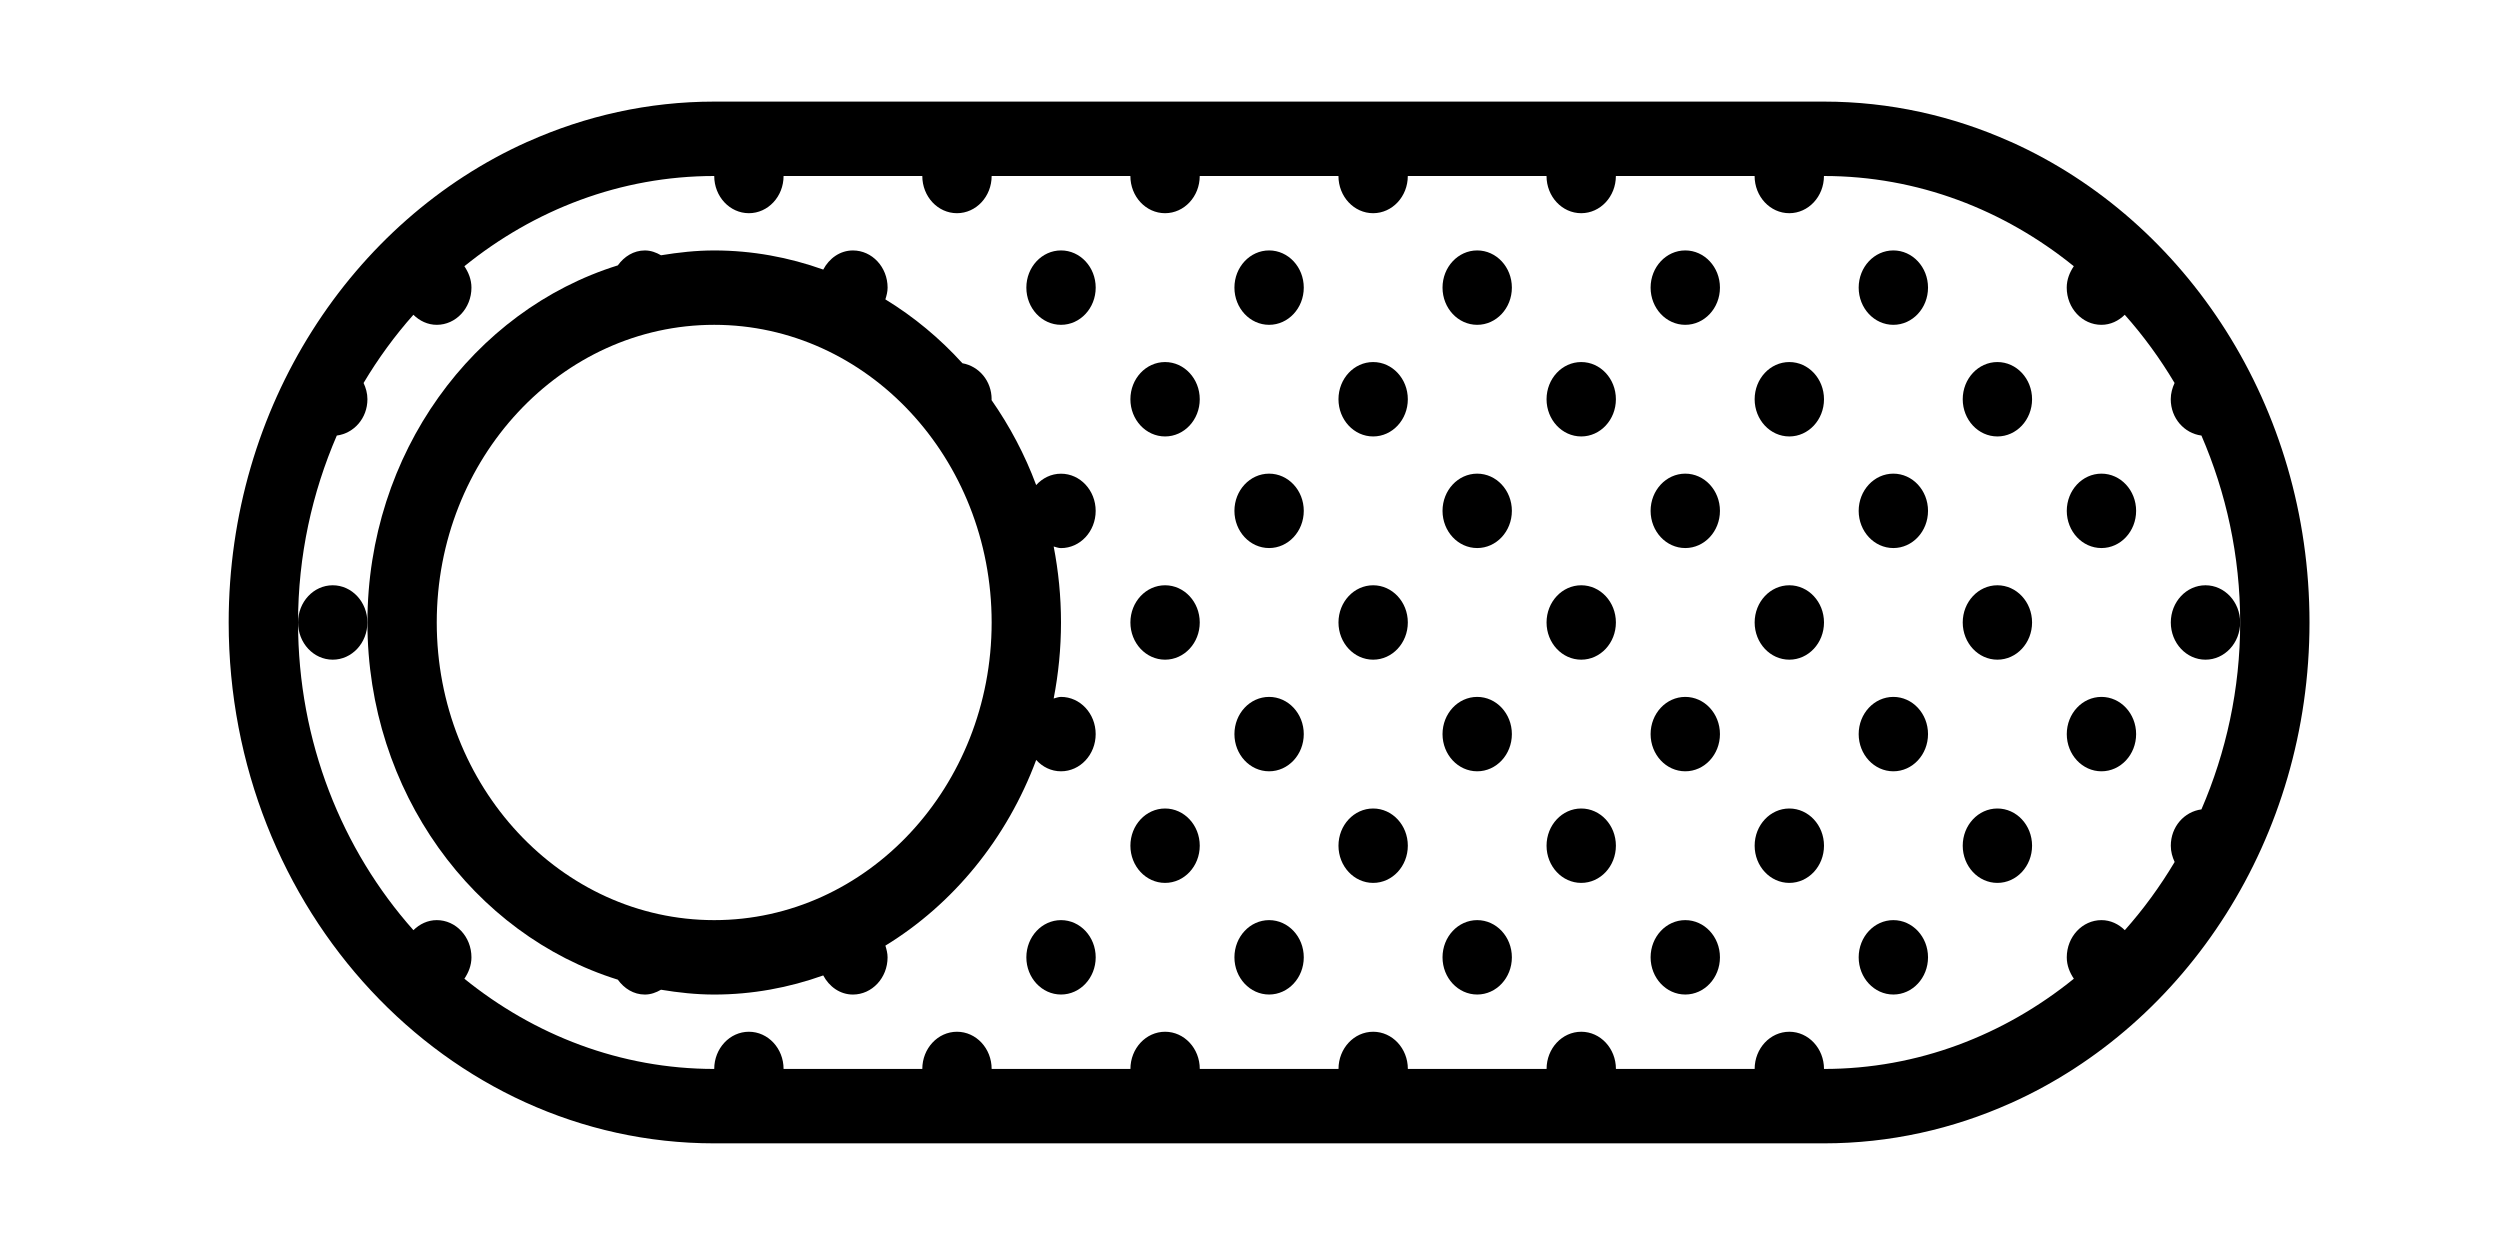
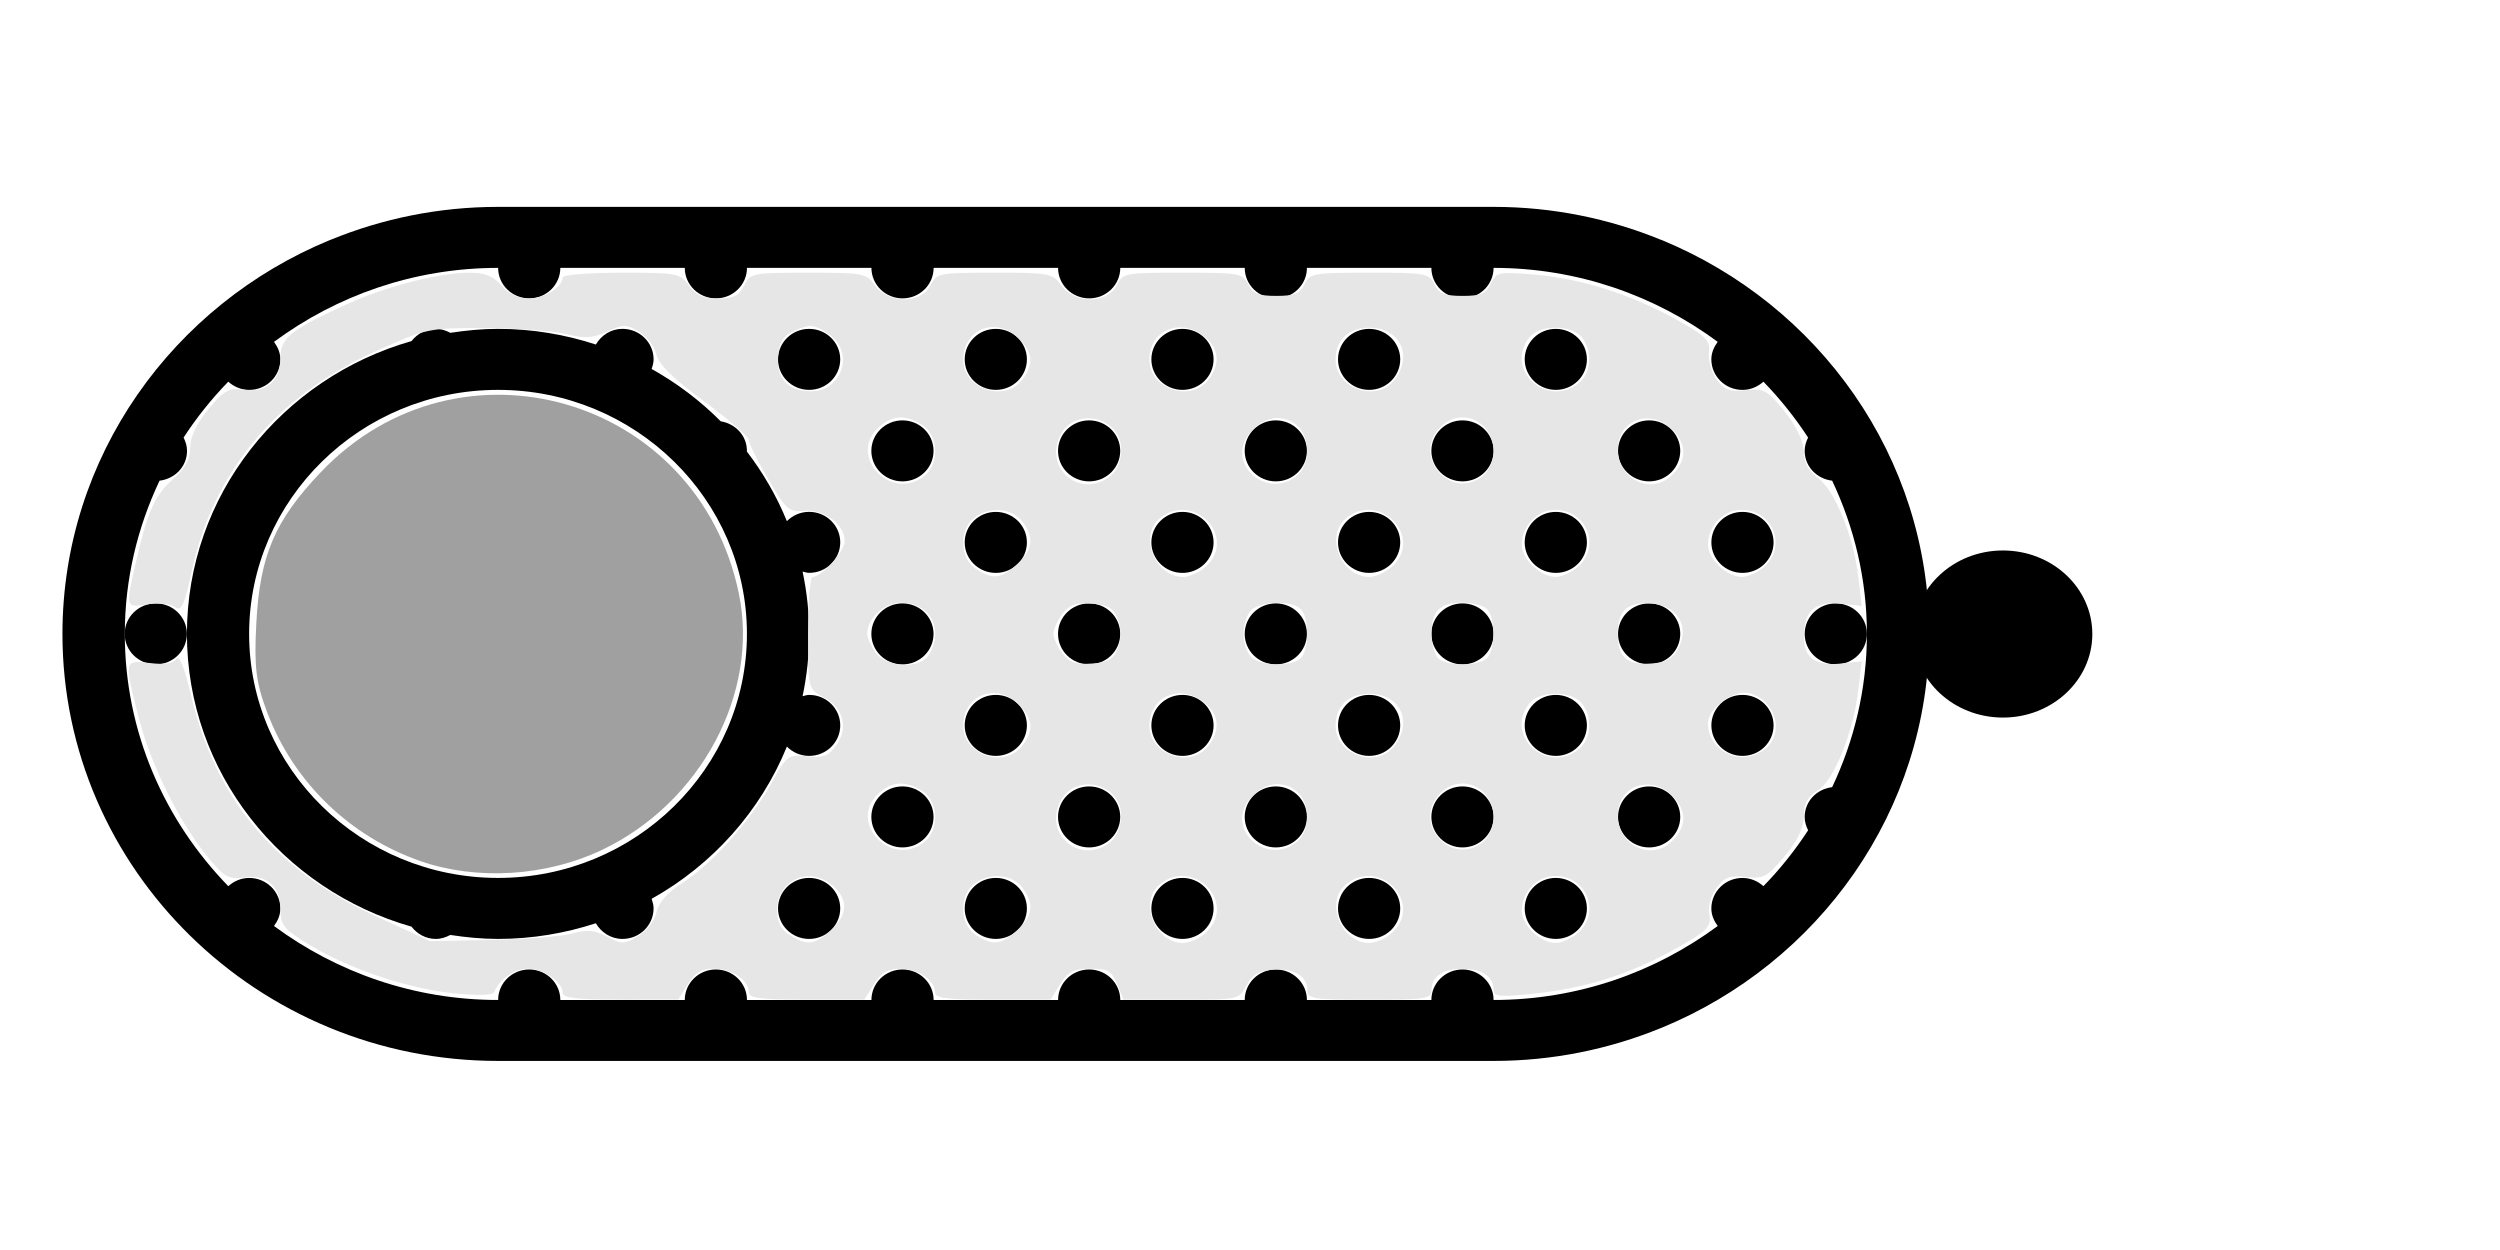
<svg xmlns="http://www.w3.org/2000/svg" width="100" height="50" version="1.1" id="svg69">
  <defs id="defs73" />
-   <path d="m 80.451,5.68 c -0.014,-0.006 -0.028,-0.01 -0.042,-0.016 C 78.113,4.637 75.598,4.064 72.96,4.064 H 28.569 c -2.639,0 -5.154,0.573 -7.449,1.6 -0.014,0.006 -0.028,0.01 -0.042,0.016 C 14.078,8.83 9.147,16.257 9.147,24.899 c 0,11.489 8.712,20.835 19.421,20.835 h 44.391 c 2.639,0 5.154,-0.573 7.449,-1.6 0.014,-0.006 0.028,-0.01 0.04,-0.016 7.001,-3.151 11.932,-10.577 11.932,-19.219 0,-8.642 -4.93,-16.069 -11.93,-19.219 z m 7.606,11.742 c 0.985,2.278 1.55,4.806 1.55,7.477 0,2.671 -0.565,5.198 -1.55,7.477 -0.685,0.089 -1.225,0.692 -1.225,1.453 0,0.237 0.062,0.452 0.154,0.65 -0.583,0.979 -1.25,1.892 -1.993,2.728 -0.248,-0.244 -0.572,-0.402 -0.935,-0.402 -0.766,0 -1.387,0.667 -1.387,1.488 0,0.326 0.118,0.61 0.283,0.856 -2.787,2.255 -6.241,3.609 -9.994,3.609 0,-0.822 -0.621,-1.488 -1.387,-1.488 -0.766,0 -1.387,0.667 -1.387,1.488 h -5.549 c 0,-0.822 -0.621,-1.488 -1.387,-1.488 -0.766,0 -1.387,0.667 -1.387,1.488 h -5.549 c 0,-0.822 -0.621,-1.488 -1.387,-1.488 -0.766,0 -1.387,0.667 -1.387,1.488 h -5.549 c 0,-0.822 -0.621,-1.488 -1.387,-1.488 -0.766,0 -1.387,0.667 -1.387,1.488 H 39.666 c 0,-0.822 -0.621,-1.488 -1.387,-1.488 -0.766,0 -1.387,0.667 -1.387,1.488 h -5.549 c 0,-0.822 -0.621,-1.488 -1.387,-1.488 -0.766,0 -1.387,0.667 -1.387,1.488 -3.752,0 -7.207,-1.354 -9.994,-3.609 0.165,-0.246 0.283,-0.53 0.283,-0.856 0,-0.822 -0.621,-1.488 -1.387,-1.488 -0.363,0 -0.687,0.158 -0.934,0.402 -2.852,-3.207 -4.615,-7.536 -4.615,-12.308 0,-2.671 0.565,-5.198 1.55,-7.477 0.685,-0.089 1.225,-0.692 1.225,-1.453 0,-0.237 -0.062,-0.452 -0.154,-0.65 0.583,-0.979 1.25,-1.892 1.993,-2.728 0.248,0.244 0.572,0.402 0.935,0.402 0.766,0 1.387,-0.667 1.387,-1.488 0,-0.326 -0.118,-0.61 -0.283,-0.856 2.787,-2.255 6.241,-3.609 9.994,-3.609 0,0.822 0.621,1.488 1.387,1.488 0.766,0 1.387,-0.667 1.387,-1.488 h 5.549 c 0,0.822 0.621,1.488 1.387,1.488 0.766,0 1.387,-0.667 1.387,-1.488 h 5.549 c 0,0.822 0.621,1.488 1.387,1.488 0.766,0 1.387,-0.667 1.387,-1.488 h 5.549 c 0,0.822 0.621,1.488 1.387,1.488 0.766,0 1.387,-0.667 1.387,-1.488 h 5.549 c 0,0.822 0.621,1.488 1.387,1.488 0.766,0 1.387,-0.667 1.387,-1.488 h 5.549 c 0,0.822 0.621,1.488 1.387,1.488 0.766,0 1.387,-0.667 1.387,-1.488 3.752,0 7.207,1.354 9.994,3.609 -0.165,0.246 -0.283,0.53 -0.283,0.856 0,0.822 0.621,1.488 1.387,1.488 0.363,0 0.687,-0.158 0.934,-0.402 0.744,0.836 1.411,1.75 1.993,2.728 -0.09,0.198 -0.153,0.414 -0.153,0.65 0,0.76 0.54,1.363 1.225,1.453 z" id="path976" style="stroke-width:1.437" />
-   <path d="m 24.712,39.185 c 0.254,0.354 0.634,0.597 1.082,0.597 0.237,0 0.451,-0.08 0.646,-0.193 0.695,0.115 1.402,0.193 2.128,0.193 1.525,0 2.988,-0.275 4.361,-0.765 0.239,0.449 0.671,0.765 1.187,0.765 0.766,0 1.387,-0.667 1.387,-1.488 0,-0.167 -0.042,-0.318 -0.087,-0.469 2.718,-1.664 4.859,-4.28 6.032,-7.428 0.251,0.28 0.601,0.455 0.992,0.455 0.766,0 1.387,-0.667 1.387,-1.488 0,-0.822 -0.621,-1.488 -1.387,-1.488 -0.104,0 -0.196,0.04 -0.293,0.064 0.19,-0.982 0.293,-1.999 0.293,-3.04 0,-1.042 -0.103,-2.058 -0.293,-3.04 0.097,0.024 0.189,0.064 0.293,0.064 0.766,0 1.387,-0.667 1.387,-1.488 0,-0.822 -0.621,-1.488 -1.387,-1.488 -0.391,0 -0.741,0.176 -0.993,0.455 -0.455,-1.223 -1.061,-2.362 -1.787,-3.402 0,-0.01 0.005,-0.019 0.005,-0.03 0,-0.738 -0.51,-1.325 -1.168,-1.441 -0.907,-1 -1.945,-1.86 -3.082,-2.555 0.047,-0.15 0.089,-0.302 0.089,-0.469 0,-0.822 -0.621,-1.488 -1.387,-1.488 -0.516,0 -0.949,0.316 -1.187,0.765 -1.373,-0.49 -2.837,-0.765 -4.361,-0.765 -0.726,0 -1.433,0.079 -2.128,0.193 -0.196,-0.113 -0.409,-0.193 -0.646,-0.193 -0.448,0 -0.828,0.243 -1.082,0.597 -5.776,1.799 -10.016,7.517 -10.016,14.286 0,6.769 4.239,12.486 10.016,14.286 z m 3.856,-26.192 c 6.119,0 11.098,5.341 11.098,11.906 0,6.565 -4.979,11.906 -11.098,11.906 -6.119,0 -11.098,-5.341 -11.098,-11.906 0,-6.565 4.979,-11.906 11.098,-11.906 z" id="path980" style="stroke-width:1.437" />
-   <ellipse cx="42.441" cy="11.505" id="circle982" rx="1.387" ry="1.488" style="stroke-width:1.437" />
-   <ellipse cx="50.764" cy="11.505" id="circle984" rx="1.387" ry="1.488" style="stroke-width:1.437" />
-   <ellipse cx="59.088" cy="11.505" id="circle986" rx="1.387" ry="1.488" style="stroke-width:1.437" />
-   <ellipse cx="67.411" cy="11.505" id="circle988" rx="1.387" ry="1.488" style="stroke-width:1.437" />
-   <ellipse cx="75.734" cy="11.505" id="circle990" rx="1.387" ry="1.488" style="stroke-width:1.437" />
-   <ellipse cx="13.309" cy="24.899" id="circle992" rx="1.387" ry="1.488" style="stroke-width:1.437" />
-   <ellipse cx="46.603" cy="15.97" id="circle994" rx="1.387" ry="1.488" style="stroke-width:1.437" />
-   <ellipse cx="54.926" cy="15.97" id="circle996" rx="1.387" ry="1.488" style="stroke-width:1.437" />
-   <ellipse cx="46.603" cy="24.899" id="circle998" rx="1.387" ry="1.488" style="stroke-width:1.437" />
-   <ellipse cx="54.926" cy="24.899" id="circle1000" rx="1.387" ry="1.488" style="stroke-width:1.437" />
-   <ellipse cx="50.764" cy="20.434" id="circle1002" rx="1.387" ry="1.488" style="stroke-width:1.437" />
-   <ellipse cx="59.088" cy="20.434" id="circle1004" rx="1.387" ry="1.488" style="stroke-width:1.437" />
-   <ellipse cx="50.764" cy="29.364" id="circle1006" rx="1.387" ry="1.488" style="stroke-width:1.437" />
-   <ellipse cx="59.088" cy="29.364" id="circle1008" rx="1.387" ry="1.488" style="stroke-width:1.437" />
-   <ellipse cx="63.249" cy="15.97" id="circle1010" rx="1.387" ry="1.488" style="stroke-width:1.437" />
-   <ellipse cx="71.573" cy="15.97" id="circle1012" rx="1.387" ry="1.488" style="stroke-width:1.437" />
-   <ellipse cx="63.249" cy="24.899" id="circle1014" rx="1.387" ry="1.488" style="stroke-width:1.437" />
-   <ellipse cx="71.573" cy="24.899" id="circle1016" rx="1.387" ry="1.488" style="stroke-width:1.437" />
-   <ellipse cx="67.411" cy="20.434" id="circle1018" rx="1.387" ry="1.488" style="stroke-width:1.437" />
-   <ellipse cx="75.734" cy="20.434" id="circle1020" rx="1.387" ry="1.488" style="stroke-width:1.437" />
-   <ellipse cx="67.411" cy="29.364" id="circle1022" rx="1.387" ry="1.488" style="stroke-width:1.437" />
-   <ellipse cx="75.734" cy="29.364" id="circle1024" rx="1.387" ry="1.488" style="stroke-width:1.437" />
-   <ellipse cx="79.896" cy="15.97" id="circle1026" rx="1.387" ry="1.488" style="stroke-width:1.437" />
-   <ellipse cx="79.896" cy="24.899" id="circle1028" rx="1.387" ry="1.488" style="stroke-width:1.437" />
-   <ellipse cx="88.219" cy="24.899" id="circle1030" rx="1.387" ry="1.488" style="stroke-width:1.437" />
-   <ellipse cx="46.603" cy="33.828" id="circle1032" rx="1.387" ry="1.488" style="stroke-width:1.437" />
-   <ellipse cx="54.926" cy="33.828" id="circle1034" rx="1.387" ry="1.488" style="stroke-width:1.437" />
-   <ellipse cx="63.249" cy="33.828" id="circle1036" rx="1.387" ry="1.488" style="stroke-width:1.437" />
-   <ellipse cx="71.573" cy="33.828" id="circle1038" rx="1.387" ry="1.488" style="stroke-width:1.437" />
-   <ellipse cx="79.896" cy="33.828" id="circle1040" rx="1.387" ry="1.488" style="stroke-width:1.437" />
-   <ellipse cx="84.058" cy="20.434" id="circle1042" rx="1.387" ry="1.488" style="stroke-width:1.437" />
-   <ellipse cx="84.058" cy="29.364" id="circle1044" rx="1.387" ry="1.488" style="stroke-width:1.437" />
-   <ellipse cx="42.441" cy="38.293" id="circle1046" rx="1.387" ry="1.488" style="stroke-width:1.437" />
-   <ellipse cx="50.764" cy="38.293" id="circle1048" rx="1.387" ry="1.488" style="stroke-width:1.437" />
-   <ellipse cx="59.088" cy="38.293" id="circle1050" rx="1.387" ry="1.488" style="stroke-width:1.437" />
-   <ellipse cx="67.411" cy="38.293" id="circle1052" rx="1.387" ry="1.488" style="stroke-width:1.437" />
-   <ellipse cx="75.734" cy="38.293" id="circle1054" rx="1.387" ry="1.488" style="stroke-width:1.437" />
+   <path d="m 66.463,9.6 c -0.012,-0.005 -0.025,-0.009 -0.037,-0.013 -2.06,-0.842 -4.316,-1.312 -6.683,-1.312 H 19.92 c -2.367,0 -4.623,0.47 -6.683,1.312 -0.012,0.005 -0.025,0.009 -0.037,0.013 C 6.921,12.183 2.498,18.271 2.498,25.356 c 0,9.419 7.815,17.081 17.423,17.081 h 39.823 c 2.367,0 4.623,-0.47 6.683,-1.312 0.012,-0.005 0.025,-0.009 0.036,-0.013 6.281,-2.583 10.704,-8.671 10.704,-15.756 0,-7.085 -4.423,-13.173 -10.702,-15.756 z m 6.823,9.627 c 0.884,1.868 1.39,3.94 1.39,6.13 0,2.19 -0.506,4.262 -1.39,6.13 -0.615,0.073 -1.099,0.567 -1.099,1.191 0,0.194 0.056,0.371 0.138,0.533 -0.523,0.803 -1.121,1.551 -1.788,2.236 -0.223,-0.2 -0.513,-0.329 -0.839,-0.329 -0.687,0 -1.244,0.547 -1.244,1.22 0,0.267 0.106,0.5 0.254,0.702 -2.5,1.848 -5.599,2.959 -8.965,2.959 0,-0.673 -0.558,-1.22 -1.244,-1.22 -0.687,0 -1.244,0.547 -1.244,1.22 h -4.978 c 0,-0.673 -0.558,-1.22 -1.244,-1.22 -0.687,0 -1.244,0.547 -1.244,1.22 h -4.978 c 0,-0.673 -0.558,-1.22 -1.244,-1.22 -0.687,0 -1.244,0.547 -1.244,1.22 h -4.978 c 0,-0.673 -0.558,-1.22 -1.244,-1.22 -0.687,0 -1.244,0.547 -1.244,1.22 h -4.978 c 0,-0.673 -0.558,-1.22 -1.244,-1.22 -0.687,0 -1.244,0.547 -1.244,1.22 h -4.978 c 0,-0.673 -0.558,-1.22 -1.244,-1.22 -0.687,0 -1.244,0.547 -1.244,1.22 -3.366,0 -6.465,-1.11 -8.965,-2.959 0.148,-0.201 0.254,-0.434 0.254,-0.702 0,-0.673 -0.558,-1.22 -1.244,-1.22 -0.326,0 -0.616,0.129 -0.838,0.329 -2.559,-2.629 -4.14,-6.179 -4.14,-10.09 0,-2.19 0.506,-4.262 1.39,-6.13 0.615,-0.073 1.099,-0.567 1.099,-1.191 0,-0.194 -0.056,-0.371 -0.138,-0.533 0.523,-0.803 1.121,-1.551 1.788,-2.236 0.223,0.2 0.513,0.329 0.839,0.329 0.687,0 1.244,-0.547 1.244,-1.22 0,-0.267 -0.106,-0.5 -0.254,-0.702 2.5,-1.848 5.599,-2.959 8.965,-2.959 0,0.673 0.558,1.22 1.244,1.22 0.687,0 1.244,-0.547 1.244,-1.22 h 4.978 c 0,0.673 0.558,1.22 1.244,1.22 0.687,0 1.244,-0.547 1.244,-1.22 h 4.978 c 0,0.673 0.558,1.22 1.244,1.22 0.687,0 1.244,-0.547 1.244,-1.22 h 4.978 c 0,0.673 0.558,1.22 1.244,1.22 0.687,0 1.244,-0.547 1.244,-1.22 h 4.978 c 0,0.673 0.558,1.22 1.244,1.22 0.687,0 1.244,-0.547 1.244,-1.22 h 4.978 c 0,0.673 0.558,1.22 1.244,1.22 0.687,0 1.244,-0.547 1.244,-1.22 3.366,0 6.465,1.11 8.965,2.959 -0.148,0.201 -0.254,0.434 -0.254,0.702 0,0.673 0.558,1.22 1.244,1.22 0.326,0 0.616,-0.129 0.838,-0.329 0.667,0.686 1.266,1.435 1.788,2.236 -0.081,0.162 -0.137,0.339 -0.137,0.533 0,0.623 0.484,1.118 1.099,1.191 z" id="path976" style="stroke-width:1.232" />
+   <path d="m 16.461,37.068 c 0.228,0.29 0.569,0.489 0.971,0.489 0.213,0 0.404,-0.066 0.58,-0.159 0.623,0.094 1.258,0.159 1.909,0.159 1.368,0 2.681,-0.226 3.913,-0.627 0.214,0.368 0.602,0.627 1.065,0.627 0.687,0 1.244,-0.547 1.244,-1.22 0,-0.137 -0.037,-0.261 -0.078,-0.384 2.438,-1.364 4.359,-3.509 5.411,-6.09 0.225,0.229 0.539,0.373 0.89,0.373 0.687,0 1.244,-0.547 1.244,-1.22 0,-0.673 -0.558,-1.22 -1.244,-1.22 -0.093,0 -0.175,0.033 -0.263,0.052 0.17,-0.805 0.263,-1.639 0.263,-2.493 0,-0.854 -0.092,-1.687 -0.263,-2.493 0.087,0.02 0.169,0.052 0.263,0.052 0.687,0 1.244,-0.547 1.244,-1.22 0,-0.673 -0.558,-1.22 -1.244,-1.22 -0.351,0 -0.665,0.144 -0.891,0.373 -0.408,-1.003 -0.952,-1.936 -1.603,-2.789 0,-0.009 0.005,-0.016 0.005,-0.024 0,-0.605 -0.458,-1.086 -1.048,-1.181 -0.814,-0.82 -1.745,-1.525 -2.765,-2.095 0.042,-0.123 0.08,-0.248 0.08,-0.384 0,-0.673 -0.558,-1.22 -1.244,-1.22 -0.463,0 -0.851,0.259 -1.065,0.627 -1.232,-0.401 -2.545,-0.627 -3.913,-0.627 -0.651,0 -1.286,0.065 -1.909,0.159 -0.175,-0.093 -0.367,-0.159 -0.58,-0.159 -0.402,0 -0.743,0.199 -0.971,0.489 -5.182,1.475 -8.985,6.163 -8.985,11.712 0,5.549 3.803,10.237 8.985,11.712 z m 3.46,-21.473 c 5.489,0 9.956,4.379 9.956,9.761 0,5.382 -4.466,9.761 -9.956,9.761 -5.489,0 -9.956,-4.379 -9.956,-9.761 0,-5.382 4.466,-9.761 9.956,-9.761 z" id="path980" style="stroke-width:1.232" />
+   <ellipse cx="32.365" cy="14.375" id="circle982" rx="1.244" ry="1.22" style="stroke-width:1.232" />
+   <ellipse cx="39.832" cy="14.375" id="circle984" rx="1.244" ry="1.22" style="stroke-width:1.232" />
+   <ellipse cx="47.299" cy="14.375" id="circle986" rx="1.244" ry="1.22" style="stroke-width:1.232" />
+   <ellipse cx="54.765" cy="14.375" id="circle988" rx="1.244" ry="1.22" style="stroke-width:1.232" />
+   <ellipse cx="62.232" cy="14.375" id="circle990" rx="1.244" ry="1.22" style="stroke-width:1.232" />
+   <ellipse cx="6.231" cy="25.356" id="circle992" rx="1.244" ry="1.22" style="stroke-width:1.232" />
+   <ellipse cx="36.098" cy="18.035" id="circle994" rx="1.244" ry="1.22" style="stroke-width:1.232" />
+   <ellipse cx="43.565" cy="18.035" id="circle996" rx="1.244" ry="1.22" style="stroke-width:1.232" />
+   <ellipse cx="36.098" cy="25.356" id="circle998" rx="1.244" ry="1.22" style="stroke-width:1.232" />
+   <ellipse cx="43.565" cy="25.356" id="circle1000" rx="1.244" ry="1.22" style="stroke-width:1.232" />
+   <ellipse cx="39.832" cy="21.696" id="circle1002" rx="1.244" ry="1.22" style="stroke-width:1.232" />
+   <ellipse cx="47.299" cy="21.696" id="circle1004" rx="1.244" ry="1.22" style="stroke-width:1.232" />
+   <ellipse cx="39.832" cy="29.016" id="circle1006" rx="1.244" ry="1.22" style="stroke-width:1.232" />
+   <ellipse cx="47.299" cy="29.016" id="circle1008" rx="1.244" ry="1.22" style="stroke-width:1.232" />
+   <ellipse cx="51.032" cy="18.035" id="circle1010" rx="1.244" ry="1.22" style="stroke-width:1.232" />
+   <ellipse cx="58.499" cy="18.035" id="circle1012" rx="1.244" ry="1.22" style="stroke-width:1.232" />
+   <ellipse cx="51.032" cy="25.356" id="circle1014" rx="1.244" ry="1.22" style="stroke-width:1.232" />
+   <ellipse cx="58.499" cy="25.356" id="circle1016" rx="1.244" ry="1.22" style="stroke-width:1.232" />
+   <ellipse cx="54.765" cy="21.696" id="circle1018" rx="1.244" ry="1.22" style="stroke-width:1.232" />
+   <ellipse cx="62.232" cy="21.696" id="circle1020" rx="1.244" ry="1.22" style="stroke-width:1.232" />
+   <ellipse cx="54.765" cy="29.016" id="circle1022" rx="1.244" ry="1.22" style="stroke-width:1.232" />
+   <ellipse cx="62.232" cy="29.016" id="circle1024" rx="1.244" ry="1.22" style="stroke-width:1.232" />
+   <ellipse cx="65.966" cy="18.035" id="circle1026" rx="1.244" ry="1.22" style="stroke-width:1.232" />
+   <ellipse cx="65.966" cy="25.356" id="circle1028" rx="1.244" ry="1.22" style="stroke-width:1.232" />
+   <ellipse cx="73.432" cy="25.356" id="circle1030" rx="1.244" ry="1.22" style="stroke-width:1.232" />
+   <ellipse cx="36.098" cy="32.677" id="circle1032" rx="1.244" ry="1.22" style="stroke-width:1.232" />
+   <ellipse cx="43.565" cy="32.677" id="circle1034" rx="1.244" ry="1.22" style="stroke-width:1.232" />
+   <ellipse cx="51.032" cy="32.677" id="circle1036" rx="1.244" ry="1.22" style="stroke-width:1.232" />
+   <ellipse cx="58.499" cy="32.677" id="circle1038" rx="1.244" ry="1.22" style="stroke-width:1.232" />
+   <ellipse cx="65.966" cy="32.677" id="circle1040" rx="1.244" ry="1.22" style="stroke-width:1.232" />
+   <ellipse cx="69.699" cy="21.696" id="circle1042" rx="1.244" ry="1.22" style="stroke-width:1.232" />
+   <ellipse cx="69.699" cy="29.016" id="circle1044" rx="1.244" ry="1.22" style="stroke-width:1.232" />
+   <ellipse cx="32.365" cy="36.337" id="circle1046" rx="1.244" ry="1.22" style="stroke-width:1.232" />
+   <ellipse cx="39.832" cy="36.337" id="circle1048" rx="1.244" ry="1.22" style="stroke-width:1.232" />
+   <ellipse cx="47.299" cy="36.337" id="circle1050" rx="1.244" ry="1.22" style="stroke-width:1.232" />
+   <ellipse cx="54.765" cy="36.337" id="circle1052" rx="1.244" ry="1.22" style="stroke-width:1.232" />
+   <ellipse cx="62.232" cy="36.337" id="circle1054" rx="1.244" ry="1.22" style="stroke-width:1.232" />
+   <ellipse style="fill:#000000;fill-opacity:1;fill-rule:evenodd;stroke-width:0.858" id="path177-3-6-2" cx="80.117" cy="25.361" rx="3.576" ry="3.342" />
+   <path style="fill:#e6e6e6;stroke:none;stroke-width:0.216" d="m 18.171,39.736 c -1.856,-0.192 -4.189,-0.971 -5.766,-1.924 -1.045,-0.632 -1.185,-0.799 -1.185,-1.421 0,-0.934 -0.552,-1.426 -1.45,-1.293 -0.606,0.089 -0.785,-0.006 -1.408,-0.752 C 7.23,32.991 6.071,30.687 5.581,28.819 4.948,26.406 4.95,26.394 6,26.522 c 0.586,0.072 0.934,0.018 1.057,-0.164 0.115,-0.171 0.334,0.374 0.59,1.472 0.954,4.097 3.353,6.969 7.347,8.8 l 2.216,1.016 2.478,-0.05 c 1.363,-0.028 2.811,-0.144 3.217,-0.259 0.583,-0.165 0.876,-0.138 1.382,0.128 0.599,0.314 0.684,0.312 1.243,-0.022 0.33,-0.198 0.659,-0.628 0.731,-0.957 0.085,-0.388 0.448,-0.799 1.037,-1.171 1.157,-0.733 2.737,-2.504 3.557,-3.988 0.616,-1.115 0.669,-1.155 1.428,-1.074 0.654,0.07 0.854,-0.007 1.172,-0.45 0.499,-0.696 0.281,-1.497 -0.521,-1.918 -0.607,-0.318 -0.613,-0.341 -0.613,-2.564 0,-1.234 0.081,-2.243 0.18,-2.243 0.366,0 1.287,-1.027 1.287,-1.434 0,-0.663 -0.827,-1.285 -1.607,-1.21 -0.621,0.06 -0.735,-0.04 -1.452,-1.265 -0.428,-0.731 -0.778,-1.436 -0.778,-1.566 0,-0.13 -0.804,-0.826 -1.787,-1.548 -1.235,-0.907 -1.825,-1.487 -1.911,-1.878 -0.068,-0.311 -0.378,-0.718 -0.688,-0.904 -0.517,-0.31 -0.623,-0.31 -1.283,-0.01 -0.589,0.269 -0.886,0.286 -1.644,0.098 -0.509,-0.126 -1.963,-0.232 -3.232,-0.236 -2.293,-0.006 -2.32,-9.5e-5 -4.423,0.948 -3.919,1.766 -6.457,4.805 -7.305,8.746 C 7.381,24.201 7.256,24.474 7.008,24.285 6.835,24.155 6.36,24.105 5.915,24.171 5,24.306 5.009,24.342 5.467,22.354 5.914,20.415 6.211,19.776 6.969,19.117 c 0.444,-0.385 0.64,-0.759 0.64,-1.217 0,-0.43 0.257,-0.969 0.733,-1.537 0.642,-0.766 0.82,-0.862 1.428,-0.772 0.895,0.132 1.45,-0.359 1.45,-1.281 0,-0.788 0.383,-1.1 2.613,-2.124 1.572,-0.722 3.726,-1.278 4.947,-1.278 0.625,0 0.951,0.131 1.281,0.516 0.288,0.335 0.67,0.516 1.088,0.516 0.626,0 1.354,-0.451 1.354,-0.84 0,-0.106 1.052,-0.192 2.344,-0.192 2.251,0 2.358,0.02 2.713,0.516 0.278,0.387 0.566,0.516 1.159,0.516 0.623,0 0.844,-0.109 1.047,-0.516 0.25,-0.501 0.322,-0.516 2.565,-0.516 2.212,0 2.323,0.021 2.677,0.516 0.526,0.733 1.84,0.733 2.206,0 0.25,-0.501 0.322,-0.516 2.565,-0.516 2.212,0 2.323,0.021 2.677,0.516 0.526,0.733 1.84,0.733 2.206,0 0.251,-0.503 0.317,-0.516 2.65,-0.516 2.265,0 2.405,0.025 2.616,0.464 0.178,0.37 0.406,0.464 1.126,0.464 0.72,0 0.948,-0.094 1.126,-0.464 0.211,-0.439 0.351,-0.464 2.598,-0.464 2.247,0 2.388,0.025 2.598,0.464 0.178,0.37 0.406,0.464 1.126,0.464 0.735,0 0.945,-0.091 1.128,-0.487 0.213,-0.46 0.308,-0.48 1.693,-0.371 1.863,0.147 3.867,0.774 5.683,1.779 1.245,0.689 1.416,0.858 1.351,1.338 -0.041,0.302 0.095,0.785 0.302,1.074 0.312,0.435 0.513,0.51 1.174,0.439 0.729,-0.078 0.864,-0.004 1.554,0.856 0.476,0.593 0.758,1.184 0.762,1.597 0.004,0.451 0.183,0.783 0.575,1.065 0.671,0.482 1.422,2.332 1.611,3.965 l 0.132,1.147 -0.856,-0.091 c -1.012,-0.108 -1.457,0.294 -1.457,1.317 0,0.851 0.466,1.188 1.492,1.078 l 0.821,-0.088 -0.134,1.147 c -0.198,1.701 -0.982,3.637 -1.63,4.025 -0.4,0.239 -0.549,0.516 -0.549,1.016 0,0.464 -0.249,0.986 -0.768,1.606 -0.694,0.831 -0.843,0.911 -1.56,0.834 -0.658,-0.07 -0.857,0.006 -1.177,0.452 -0.215,0.3 -0.338,0.76 -0.278,1.044 0.085,0.408 -0.056,0.606 -0.718,1.006 -2.168,1.311 -4.05,1.943 -6.501,2.184 -1.206,0.118 -1.411,0.09 -1.411,-0.192 0,-0.511 -0.473,-0.825 -1.241,-0.825 -0.788,0 -1.241,0.316 -1.241,0.866 0,0.335 -0.242,0.371 -2.483,0.371 -2.278,0 -2.483,-0.032 -2.483,-0.387 0,-0.569 -0.546,-0.887 -1.394,-0.813 -0.555,0.049 -0.823,0.211 -1.043,0.633 -0.294,0.564 -0.308,0.567 -2.604,0.567 h -2.308 l -0.256,-0.619 c -0.219,-0.531 -0.372,-0.619 -1.076,-0.619 -0.675,0 -0.888,0.109 -1.204,0.617 l -0.384,0.617 -2.313,0.001 c -1.855,0.001 -2.313,-0.057 -2.313,-0.293 0,-0.487 -0.667,-0.943 -1.381,-0.943 -0.51,0 -0.764,0.149 -1.056,0.617 l -0.384,0.617 -2.313,0.001 c -1.855,0.001 -2.313,-0.057 -2.313,-0.293 0,-0.487 -0.667,-0.943 -1.381,-0.943 -0.51,0 -0.764,0.149 -1.056,0.617 l -0.384,0.617 -2.313,0.001 c -1.788,0.001 -2.313,-0.062 -2.313,-0.276 0,-0.432 -0.766,-0.96 -1.393,-0.96 -0.524,0 -1.134,0.424 -1.342,0.932 -0.055,0.136 -0.622,0.155 -1.598,0.054 z m 15.064,-2.523 c 0.672,-0.614 0.706,-1.211 0.103,-1.762 -0.918,-0.839 -2.257,-0.277 -2.257,0.948 0,0.467 0.156,0.778 0.502,0.999 0.688,0.44 1.007,0.405 1.653,-0.185 z m 7.448,0 c 0.64,-0.585 0.698,-1.071 0.203,-1.717 -0.42,-0.548 -1.355,-0.604 -1.944,-0.117 -0.593,0.49 -0.543,1.614 0.089,2.019 0.688,0.44 1.007,0.405 1.653,-0.185 z m 7.55,0.094 c 1.287,-1.177 -0.497,-3.041 -1.844,-1.927 -0.853,0.705 -0.195,2.34 0.941,2.34 0.248,0 0.654,-0.186 0.903,-0.412 z m 7.448,0 c 1.287,-1.177 -0.497,-3.041 -1.844,-1.927 -0.853,0.705 -0.195,2.34 0.941,2.34 0.248,0 0.654,-0.186 0.903,-0.412 z m 7.448,0 c 0.913,-0.835 0.329,-2.269 -0.925,-2.269 -0.712,0 -1.332,0.646 -1.332,1.386 0,0.58 0.747,1.295 1.354,1.295 0.248,0 0.654,-0.186 0.903,-0.412 z M 36.987,33.666 c 0.593,-0.49 0.543,-1.614 -0.089,-2.019 -0.675,-0.432 -1.213,-0.404 -1.755,0.091 -1.263,1.154 0.523,3.02 1.844,1.927 z m 7.448,0 c 0.242,-0.2 0.413,-0.625 0.413,-1.026 0,-1.349 -1.907,-1.758 -2.464,-0.529 -0.613,1.353 0.905,2.504 2.051,1.555 z m 7.448,0 c 0.547,-0.452 0.536,-1.555 -0.02,-2.015 -0.575,-0.476 -1.339,-0.346 -1.882,0.321 -0.981,1.206 0.691,2.696 1.902,1.694 z m 7.448,0 c 0.227,-0.188 0.413,-0.621 0.413,-0.963 0,-1.216 -1.307,-1.809 -2.137,-0.971 -1.165,1.176 0.451,2.988 1.725,1.934 z m 7.491,0.031 c 0.605,-0.553 0.674,-1.145 0.201,-1.725 -0.849,-1.044 -2.314,-0.626 -2.314,0.659 0,1.154 1.3,1.809 2.113,1.066 z M 40.885,29.836 c 0.498,-0.649 0.437,-1.132 -0.217,-1.729 -0.882,-0.806 -2.14,-0.264 -2.14,0.922 0,1.166 1.649,1.731 2.357,0.807 z m 7.448,0 c 0.517,-0.675 0.429,-1.312 -0.248,-1.799 -0.951,-0.684 -2.109,-0.14 -2.109,0.991 0,1.166 1.649,1.731 2.357,0.807 z m 7.448,0 c 0.751,-0.98 0.219,-2.085 -1.003,-2.085 -0.84,0 -1.354,0.485 -1.354,1.278 0,1.166 1.649,1.731 2.357,0.807 z m 7.386,0.117 c 0.487,-0.403 0.538,-1.279 0.106,-1.819 -0.41,-0.512 -1.685,-0.512 -2.095,0 -1.03,1.287 0.709,2.878 1.989,1.819 z m 7.448,0 c 0.777,-0.643 0.413,-1.94 -0.624,-2.22 -0.618,-0.167 -1.672,0.583 -1.672,1.189 0,1.163 1.384,1.784 2.295,1.03 z M 37.166,26.183 c 0.602,-1.028 0.035,-2.076 -1.124,-2.076 -0.671,0 -1.351,0.622 -1.351,1.237 0,0.176 0.158,0.527 0.351,0.779 0.462,0.603 1.783,0.64 2.123,0.059 z m 7.551,-0.271 c 0.139,-0.363 0.139,-0.771 0,-1.134 -0.175,-0.458 -0.375,-0.579 -1.038,-0.63 -0.645,-0.049 -0.898,0.038 -1.181,0.407 -0.198,0.258 -0.36,0.614 -0.36,0.79 0,0.176 0.162,0.532 0.36,0.79 0.283,0.369 0.536,0.456 1.181,0.407 0.663,-0.051 0.862,-0.172 1.038,-0.63 z m 7.307,0.423 c 0.35,-0.32 0.35,-1.66 0,-1.98 -0.386,-0.353 -1.652,-0.306 -1.996,0.073 -0.16,0.176 -0.291,0.589 -0.291,0.917 0,0.328 0.131,0.741 0.291,0.917 0.344,0.379 1.61,0.425 1.996,0.073 z m 7.448,0 c 0.35,-0.32 0.35,-1.66 0,-1.98 -0.149,-0.136 -0.586,-0.247 -0.97,-0.247 -0.913,0 -1.241,0.327 -1.241,1.237 0,0.408 0.122,0.854 0.271,0.99 0.35,0.32 1.591,0.32 1.941,0 z m 7.673,-0.423 c 0.444,-0.851 -0.045,-1.679 -1.043,-1.767 -0.986,-0.087 -1.394,0.26 -1.394,1.184 0,0.965 0.36,1.288 1.352,1.211 0.605,-0.047 0.859,-0.194 1.085,-0.628 z m -26.462,-3.342 c 0.64,-0.585 0.698,-1.071 0.203,-1.717 -0.42,-0.548 -1.355,-0.604 -1.944,-0.117 -0.593,0.49 -0.543,1.614 0.089,2.019 0.688,0.44 1.007,0.405 1.653,-0.185 z m 7.55,0.094 c 1.287,-1.177 -0.497,-3.041 -1.844,-1.927 -0.853,0.705 -0.195,2.34 0.941,2.34 0.248,0 0.654,-0.186 0.903,-0.412 z m 7.448,0 c 1.287,-1.177 -0.497,-3.041 -1.844,-1.927 -0.853,0.705 -0.195,2.34 0.941,2.34 0.248,0 0.654,-0.186 0.903,-0.412 z m 7.448,0 c 0.913,-0.835 0.329,-2.269 -0.925,-2.269 -0.712,0 -1.332,0.646 -1.332,1.386 0,0.58 0.747,1.295 1.354,1.295 0.248,0 0.654,-0.186 0.903,-0.412 z m 7.448,0 c 0.913,-0.835 0.329,-2.269 -0.925,-2.269 -0.712,0 -1.332,0.646 -1.332,1.386 0,0.58 0.747,1.295 1.354,1.295 0.248,0 0.654,-0.186 0.903,-0.412 z m -33.588,-3.641 c 0.593,-0.49 0.543,-1.614 -0.089,-2.019 -0.675,-0.432 -1.213,-0.404 -1.755,0.091 -1.263,1.154 0.523,3.02 1.844,1.927 z m 7.448,0 c 0.242,-0.2 0.413,-0.625 0.413,-1.026 0,-1.349 -1.907,-1.758 -2.464,-0.529 -0.613,1.353 0.905,2.504 2.051,1.555 z m 7.448,0 c 0.547,-0.452 0.536,-1.555 -0.02,-2.015 -0.575,-0.476 -1.339,-0.346 -1.882,0.321 -0.981,1.206 0.691,2.696 1.902,1.694 z m 7.448,0 c 0.227,-0.188 0.413,-0.621 0.413,-0.963 0,-1.216 -1.307,-1.809 -2.137,-0.971 -1.165,1.176 0.451,2.988 1.725,1.934 z m 7.491,0.031 c 0.605,-0.553 0.674,-1.145 0.201,-1.725 -0.849,-1.044 -2.314,-0.626 -2.314,0.659 0,1.154 1.3,1.809 2.113,1.066 z M 33.469,15.137 c 0.465,-0.649 0.272,-1.432 -0.463,-1.872 -0.471,-0.282 -0.638,-0.29 -1.181,-0.053 -0.494,0.216 -0.648,0.439 -0.701,1.022 -0.083,0.905 0.394,1.416 1.321,1.416 0.45,0 0.771,-0.161 1.024,-0.514 z m 7.415,0.056 c 0.498,-0.649 0.437,-1.132 -0.217,-1.729 -0.882,-0.806 -2.14,-0.264 -2.14,0.922 0,1.166 1.649,1.731 2.357,0.807 z m 7.448,0 c 0.517,-0.675 0.429,-1.312 -0.248,-1.799 -0.951,-0.684 -2.109,-0.14 -2.109,0.991 0,1.166 1.649,1.731 2.357,0.807 z m 7.448,0 c 0.751,-0.98 0.219,-2.085 -1.003,-2.085 -0.84,0 -1.354,0.485 -1.354,1.278 0,1.166 1.649,1.731 2.357,0.807 z m 7.386,0.117 c 0.487,-0.403 0.538,-1.279 0.106,-1.819 -0.41,-0.512 -1.685,-0.512 -2.095,0 -1.03,1.287 0.709,2.878 1.989,1.819 z" id="path215" />
+   <path style="fill:#a0a0a0;stroke:none;stroke-width:0.252" d="m 16.829,34.448 c -2.84,-0.984 -5.09,-3.164 -6.14,-5.949 -0.454,-1.205 -0.529,-1.821 -0.435,-3.593 0.144,-2.701 0.741,-4.092 2.584,-6.025 5.531,-5.799 15.088,-3.02 16.716,4.86 0.822,3.981 -1.516,8.366 -5.467,10.252 -2.227,1.063 -5.002,1.237 -7.259,0.455 z" id="path1523" />
</svg>
